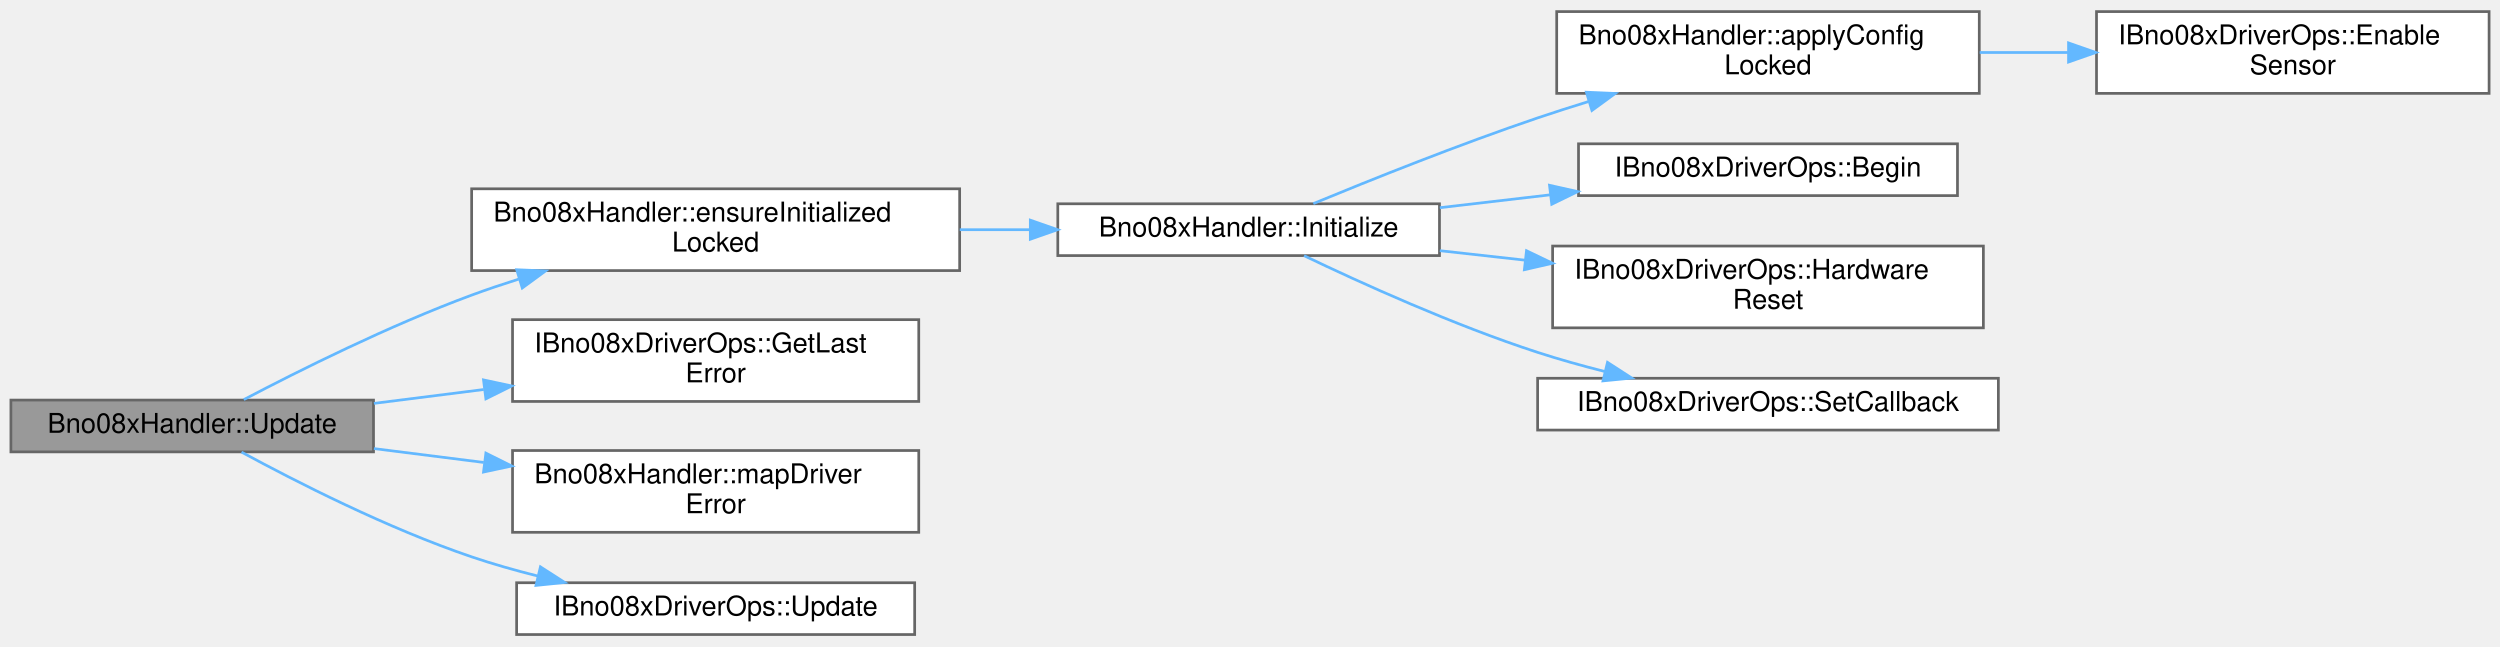
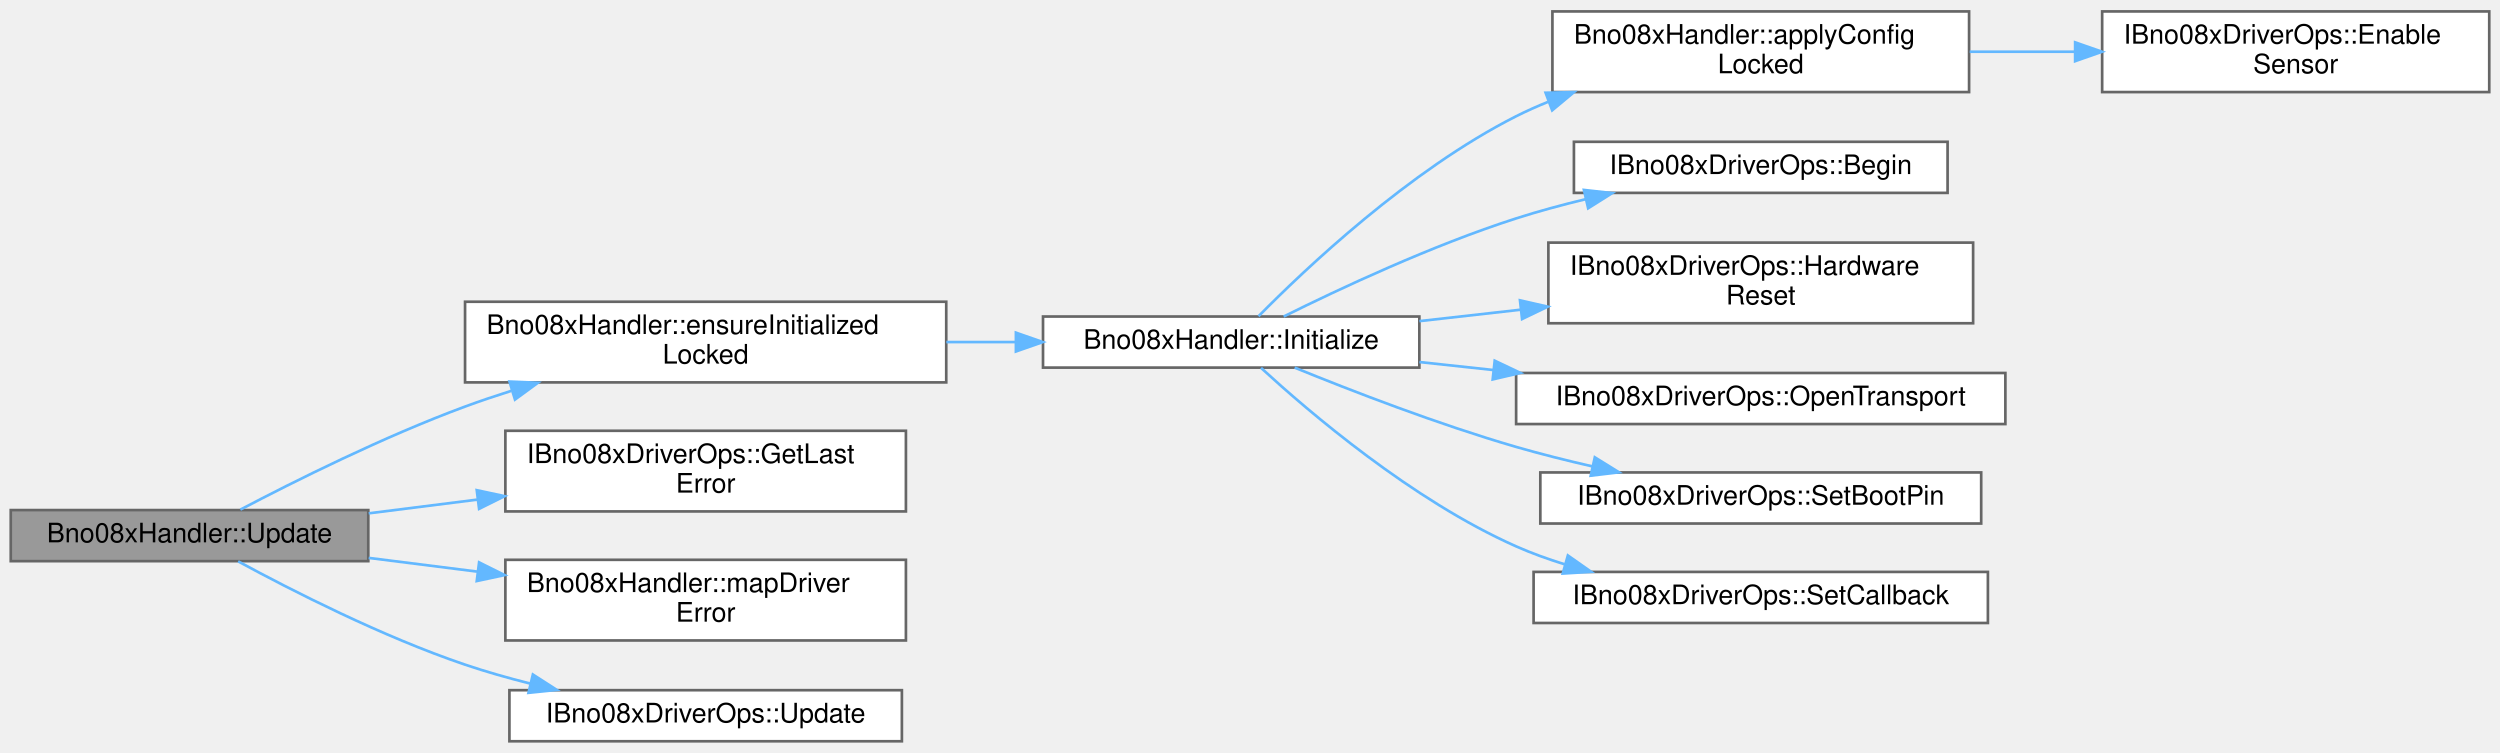
- <svg xmlns="http://www.w3.org/2000/svg" xmlns:xlink="http://www.w3.org/1999/xlink" width="917pt" height="237pt" viewBox="0.00 0.00 917.00 236.50">
-   <g id="graph0" class="graph" transform="scale(1 1) rotate(0) translate(4 232.5)">
+ <svg xmlns="http://www.w3.org/2000/svg" xmlns:xlink="http://www.w3.org/1999/xlink" width="930pt" height="280pt" viewBox="0.00 0.00 930.00 279.50">
+   <g id="graph0" class="graph" transform="scale(1 1) rotate(0) translate(4 275.5)">
    <g id="Node000001" class="node">
      <g id="a_Node000001">
        <a xlink:title="Update sensor - must be called regularly to pump the SH-2 service loop.">
          <polygon fill="#999999" stroke="#666666" points="133,-86 0,-86 0,-67 133,-67 133,-86" />
          <text text-anchor="middle" x="66.5" y="-74" font-family="Helvetica,sans-Serif" font-size="10.00">Bno08xHandler::Update</text>
        </a>
      </g>
    </g>
    <g id="Node000002" class="node">
      <g id="a_Node000002">
        <a xlink:href="classBno08xHandler.html#a0479abc034d5417ba7dc524468a5ce82" target="_top" xlink:title="Internal: ensure initialized (assumes mutex is held).">
          <polygon fill="white" stroke="#666666" points="348,-163.5 169,-163.5 169,-133.5 348,-133.5 348,-163.5" />
          <text text-anchor="start" x="177" y="-151.5" font-family="Helvetica,sans-Serif" font-size="10.00">Bno08xHandler::ensureInitialized</text>
          <text text-anchor="middle" x="258.5" y="-140.5" font-family="Helvetica,sans-Serif" font-size="10.00">Locked</text>
        </a>
      </g>
    </g>
    <g id="edge1_Node000001_Node000002" class="edge">
      <g id="a_edge1_Node000001_Node000002">
        <a xlink:title=" ">
          <path fill="none" stroke="#63b8ff" d="M85.42,-86.17C105.38,-96.65 138.82,-113.37 169,-124.5 174.55,-126.55 180.35,-128.5 186.22,-130.36" />
          <polygon fill="#63b8ff" stroke="#63b8ff" points="185.53,-133.81 196.12,-133.37 187.57,-127.11 185.53,-133.81" />
        </a>
      </g>
    </g>
-     <g id="Node000009" class="node">
-       <g id="a_Node000009">
+     <g id="Node000011" class="node">
+       <g id="a_Node000011">
        <a xlink:href="classIBno08xDriverOps.html#ade5ca399da28b49b2b9b1851cd189ede" target="_top" xlink:title=" ">
          <polygon fill="white" stroke="#666666" points="333,-115.5 184,-115.5 184,-85.5 333,-85.5 333,-115.5" />
          <text text-anchor="start" x="192" y="-103.5" font-family="Helvetica,sans-Serif" font-size="10.00">IBno08xDriverOps::GetLast</text>
          <text text-anchor="middle" x="258.5" y="-92.5" font-family="Helvetica,sans-Serif" font-size="10.00">Error</text>
        </a>
      </g>
    </g>
-     <g id="edge8_Node000001_Node000009" class="edge">
-       <g id="a_edge8_Node000001_Node000009">
+     <g id="edge10_Node000001_Node000011" class="edge">
+       <g id="a_edge10_Node000001_Node000011">
        <a xlink:title=" ">
          <path fill="none" stroke="#63b8ff" d="M133.15,-84.79C146.15,-86.43 159.95,-88.18 173.45,-89.88" />
          <polygon fill="#63b8ff" stroke="#63b8ff" points="173.35,-93.4 183.71,-91.18 174.22,-86.45 173.35,-93.4" />
        </a>
      </g>
    </g>
-     <g id="Node000010" class="node">
-       <g id="a_Node000010">
+     <g id="Node000012" class="node">
+       <g id="a_Node000012">
        <a xlink:href="classBno08xHandler.html#a6e91ad7cdb2e1bb9a57eb797cf7d8e96" target="_top" xlink:title="Internal: map SH-2 error code to Bno08xError.">
          <polygon fill="white" stroke="#666666" points="333,-67.5 184,-67.5 184,-37.5 333,-37.5 333,-67.5" />
          <text text-anchor="start" x="192" y="-55.5" font-family="Helvetica,sans-Serif" font-size="10.00">Bno08xHandler::mapDriver</text>
          <text text-anchor="middle" x="258.5" y="-44.5" font-family="Helvetica,sans-Serif" font-size="10.00">Error</text>
        </a>
      </g>
    </g>
-     <g id="edge9_Node000001_Node000010" class="edge">
-       <g id="a_edge9_Node000001_Node000010">
+     <g id="edge11_Node000001_Node000012" class="edge">
+       <g id="a_edge11_Node000001_Node000012">
        <a xlink:title=" ">
          <path fill="none" stroke="#63b8ff" d="M133.15,-68.21C146.15,-66.57 159.95,-64.82 173.45,-63.12" />
          <polygon fill="#63b8ff" stroke="#63b8ff" points="174.22,-66.55 183.71,-61.82 173.35,-59.6 174.22,-66.55" />
        </a>
      </g>
    </g>
-     <g id="Node000011" class="node">
-       <g id="a_Node000011">
+     <g id="Node000013" class="node">
+       <g id="a_Node000013">
        <a xlink:href="classIBno08xDriverOps.html#acf715744d1f45d38c44b6cbe6a2f56a4" target="_top" xlink:title=" ">
          <polygon fill="white" stroke="#666666" points="331.5,-19 185.5,-19 185.5,0 331.5,0 331.5,-19" />
          <text text-anchor="middle" x="258.5" y="-7" font-family="Helvetica,sans-Serif" font-size="10.00">IBno08xDriverOps::Update</text>
        </a>
      </g>
    </g>
-     <g id="edge10_Node000001_Node000011" class="edge">
-       <g id="a_edge10_Node000001_Node000011">
+     <g id="edge12_Node000001_Node000013" class="edge">
+       <g id="a_edge12_Node000001_Node000013">
        <a xlink:title=" ">
          <path fill="none" stroke="#63b8ff" d="M84.59,-66.92C104.37,-56.19 138.17,-38.94 169,-28.5 176.72,-25.88 184.95,-23.55 193.17,-21.48" />
          <polygon fill="#63b8ff" stroke="#63b8ff" points="194.23,-24.83 203.14,-19.1 192.6,-18.02 194.23,-24.83" />
        </a>
      </g>
    </g>
    <g id="Node000003" class="node">
      <g id="a_Node000003">
        <a xlink:href="classBno08xHandler.html#ac1a1ff0d56324dcc09d9b48ca2e132e6" target="_top" xlink:title="Initialize the BNO08x sensor.">
          <polygon fill="white" stroke="#666666" points="524,-158 384,-158 384,-139 524,-139 524,-158" />
          <text text-anchor="middle" x="454" y="-146" font-family="Helvetica,sans-Serif" font-size="10.00">Bno08xHandler::Initialize</text>
        </a>
      </g>
    </g>
    <g id="edge2_Node000002_Node000003" class="edge">
      <g id="a_edge2_Node000002_Node000003">
        <a xlink:title=" ">
          <path fill="none" stroke="#63b8ff" d="M348.04,-148.5C356.6,-148.5 365.25,-148.5 373.71,-148.5" />
          <polygon fill="#63b8ff" stroke="#63b8ff" points="373.92,-152 383.92,-148.5 373.92,-145 373.92,-152" />
        </a>
      </g>
    </g>
    <g id="Node000004" class="node">
      <g id="a_Node000004">
        <a xlink:href="classBno08xHandler.html#a5669d8d3146a450430e5644b8d297de5" target="_top" xlink:title="Internal: apply configured sensor enables (assumes mutex is held).">
-           <polygon fill="white" stroke="#666666" points="722,-228.5 567,-228.5 567,-198.5 722,-198.5 722,-228.5" />
-           <text text-anchor="start" x="575" y="-216.5" font-family="Helvetica,sans-Serif" font-size="10.00">Bno08xHandler::applyConfig</text>
-           <text text-anchor="middle" x="644.5" y="-205.5" font-family="Helvetica,sans-Serif" font-size="10.00">Locked</text>
+           <polygon fill="white" stroke="#666666" points="728.5,-271.5 573.5,-271.5 573.5,-241.5 728.5,-241.5 728.5,-271.5" />
+           <text text-anchor="start" x="581.5" y="-259.5" font-family="Helvetica,sans-Serif" font-size="10.00">Bno08xHandler::applyConfig</text>
+           <text text-anchor="middle" x="651" y="-248.5" font-family="Helvetica,sans-Serif" font-size="10.00">Locked</text>
        </a>
      </g>
    </g>
    <g id="edge3_Node000003_Node000004" class="edge">
      <g id="a_edge3_Node000003_Node000004">
        <a xlink:title=" ">
-           <path fill="none" stroke="#63b8ff" d="M477.72,-158.07C498.83,-166.8 531.27,-179.78 560,-189.5 566,-191.53 572.28,-193.54 578.59,-195.48" />
-           <polygon fill="#63b8ff" stroke="#63b8ff" points="577.89,-198.93 588.48,-198.47 579.92,-192.23 577.89,-198.93" />
+           <path fill="none" stroke="#63b8ff" d="M464.17,-158.11C481.34,-175.53 520.2,-212.4 560,-232.5 563.82,-234.43 567.8,-236.21 571.89,-237.86" />
+           <polygon fill="#63b8ff" stroke="#63b8ff" points="570.96,-241.25 581.55,-241.48 573.41,-234.7 570.96,-241.25" />
        </a>
      </g>
    </g>
    <g id="Node000006" class="node">
      <g id="a_Node000006">
        <a xlink:href="classIBno08xDriverOps.html#a0ca90c1a5664ab3eb83f691aff34faa0" target="_top" xlink:title=" ">
-           <polygon fill="white" stroke="#666666" points="714,-180 575,-180 575,-161 714,-161 714,-180" />
-           <text text-anchor="middle" x="644.5" y="-168" font-family="Helvetica,sans-Serif" font-size="10.00">IBno08xDriverOps::Begin</text>
+           <polygon fill="white" stroke="#666666" points="720.5,-223 581.5,-223 581.5,-204 720.5,-204 720.5,-223" />
+           <text text-anchor="middle" x="651" y="-211" font-family="Helvetica,sans-Serif" font-size="10.00">IBno08xDriverOps::Begin</text>
        </a>
      </g>
    </g>
    <g id="edge5_Node000003_Node000006" class="edge">
      <g id="a_edge5_Node000003_Node000006">
        <a xlink:title=" ">
-           <path fill="none" stroke="#63b8ff" d="M524.12,-156.57C537.27,-158.1 551.12,-159.72 564.54,-161.28" />
-           <polygon fill="#63b8ff" stroke="#63b8ff" points="564.36,-164.79 574.7,-162.47 565.18,-157.83 564.36,-164.79" />
+           <path fill="none" stroke="#63b8ff" d="M473.52,-158C494.15,-168.26 528.73,-184.47 560,-194.5 568.29,-197.16 577.12,-199.55 585.9,-201.66" />
+           <polygon fill="#63b8ff" stroke="#63b8ff" points="585.22,-205.09 595.75,-203.92 586.79,-198.27 585.22,-205.09" />
        </a>
      </g>
    </g>
    <g id="Node000007" class="node">
      <g id="a_Node000007">
        <a xlink:href="classIBno08xDriverOps.html#a66418ccb85cd8eb8eea327fa979a2b6a" target="_top" xlink:title=" ">
-           <polygon fill="white" stroke="#666666" points="723.5,-142.5 565.5,-142.5 565.5,-112.5 723.5,-112.5 723.5,-142.5" />
-           <text text-anchor="start" x="573.5" y="-130.5" font-family="Helvetica,sans-Serif" font-size="10.00">IBno08xDriverOps::Hardware</text>
-           <text text-anchor="middle" x="644.5" y="-119.5" font-family="Helvetica,sans-Serif" font-size="10.00">Reset</text>
+           <polygon fill="white" stroke="#666666" points="730,-185.5 572,-185.5 572,-155.5 730,-155.5 730,-185.5" />
+           <text text-anchor="start" x="580" y="-173.5" font-family="Helvetica,sans-Serif" font-size="10.00">IBno08xDriverOps::Hardware</text>
+           <text text-anchor="middle" x="651" y="-162.5" font-family="Helvetica,sans-Serif" font-size="10.00">Reset</text>
        </a>
      </g>
    </g>
    <g id="edge6_Node000003_Node000007" class="edge">
      <g id="a_edge6_Node000003_Node000007">
        <a xlink:title=" ">
-           <path fill="none" stroke="#63b8ff" d="M524.12,-140.8C534.31,-139.66 544.93,-138.48 555.44,-137.31" />
-           <polygon fill="#63b8ff" stroke="#63b8ff" points="555.92,-140.78 565.47,-136.19 555.14,-133.82 555.92,-140.78" />
+           <path fill="none" stroke="#63b8ff" d="M524.02,-156.29C536.21,-157.66 549.05,-159.11 561.69,-160.54" />
+           <polygon fill="#63b8ff" stroke="#63b8ff" points="561.43,-164.03 571.76,-161.67 562.21,-157.07 561.43,-164.03" />
        </a>
      </g>
    </g>
    <g id="Node000008" class="node">
      <g id="a_Node000008">
-         <a xlink:href="classIBno08xDriverOps.html#a04816a487d80027e6d6fe435f651b265" target="_top" xlink:title=" ">
-           <polygon fill="white" stroke="#666666" points="729,-94 560,-94 560,-75 729,-75 729,-94" />
-           <text text-anchor="middle" x="644.5" y="-82" font-family="Helvetica,sans-Serif" font-size="10.00">IBno08xDriverOps::SetCallback</text>
+         <a xlink:href="classIBno08xDriverOps.html#a1cfdc8fea4d31f36d9d8219b90beeae4" target="_top" xlink:title="Open the transport (bus + control GPIO setup) before reset or SH-2.">
+           <polygon fill="white" stroke="#666666" points="742,-137 560,-137 560,-118 742,-118 742,-137" />
+           <text text-anchor="middle" x="651" y="-125" font-family="Helvetica,sans-Serif" font-size="10.00">IBno08xDriverOps::OpenTransport</text>
        </a>
      </g>
    </g>
    <g id="edge7_Node000003_Node000008" class="edge">
      <g id="a_edge7_Node000003_Node000008">
        <a xlink:title=" ">
-           <path fill="none" stroke="#63b8ff" d="M474.33,-138.96C495.09,-129.01 529.26,-113.49 560,-103.5 567.93,-100.92 576.39,-98.56 584.76,-96.45" />
-           <polygon fill="#63b8ff" stroke="#63b8ff" points="585.63,-99.84 594.53,-94.08 583.98,-93.04 585.63,-99.84" />
+           <path fill="none" stroke="#63b8ff" d="M524.02,-141.07C532.96,-140.1 542.24,-139.11 551.53,-138.1" />
+           <polygon fill="#63b8ff" stroke="#63b8ff" points="552.03,-141.57 561.6,-137.02 551.28,-134.61 552.03,-141.57" />
+         </a>
+       </g>
+     </g>
+     <g id="Node000009" class="node">
+       <g id="a_Node000009">
+         <a xlink:href="classIBno08xDriverOps.html#a35854a70ef94b79c9193d40459341864" target="_top" xlink:title=" ">
+           <polygon fill="white" stroke="#666666" points="733,-100 569,-100 569,-81 733,-81 733,-100" />
+           <text text-anchor="middle" x="651" y="-88" font-family="Helvetica,sans-Serif" font-size="10.00">IBno08xDriverOps::SetBootPin</text>
+         </a>
+       </g>
+     </g>
+     <g id="edge8_Node000003_Node000009" class="edge">
+       <g id="a_edge8_Node000003_Node000009">
+         <a xlink:title=" ">
+           <path fill="none" stroke="#63b8ff" d="M477.62,-138.99C498.66,-130.41 531.05,-117.88 560,-109.5 569.11,-106.86 578.83,-104.43 588.4,-102.24" />
+           <polygon fill="#63b8ff" stroke="#63b8ff" points="589.27,-105.63 598.27,-100.05 587.75,-98.8 589.27,-105.63" />
+         </a>
+       </g>
+     </g>
+     <g id="Node000010" class="node">
+       <g id="a_Node000010">
+         <a xlink:href="classIBno08xDriverOps.html#a04816a487d80027e6d6fe435f651b265" target="_top" xlink:title=" ">
+           <polygon fill="white" stroke="#666666" points="735.5,-63 566.5,-63 566.5,-44 735.5,-44 735.5,-63" />
+           <text text-anchor="middle" x="651" y="-51" font-family="Helvetica,sans-Serif" font-size="10.00">IBno08xDriverOps::SetCallback</text>
+         </a>
+       </g>
+     </g>
+     <g id="edge9_Node000003_Node000010" class="edge">
+       <g id="a_edge9_Node000003_Node000010">
+         <a xlink:title=" ">
+           <path fill="none" stroke="#63b8ff" d="M465.1,-138.89C482.83,-122.6 521.32,-89.65 560,-72.5 565.75,-69.95 571.86,-67.74 578.08,-65.82" />
+           <polygon fill="#63b8ff" stroke="#63b8ff" points="579.25,-69.12 587.92,-63.03 577.34,-62.39 579.25,-69.12" />
        </a>
      </g>
    </g>
    <g id="Node000005" class="node">
      <g id="a_Node000005">
        <a xlink:href="classIBno08xDriverOps.html#a1da5bdfd4c8d7fbd42475ae7ee37fb98" target="_top" xlink:title=" ">
-           <polygon fill="white" stroke="#666666" points="909,-228.5 765,-228.5 765,-198.5 909,-198.5 909,-228.5" />
-           <text text-anchor="start" x="773" y="-216.5" font-family="Helvetica,sans-Serif" font-size="10.00">IBno08xDriverOps::Enable</text>
-           <text text-anchor="middle" x="837" y="-205.5" font-family="Helvetica,sans-Serif" font-size="10.00">Sensor</text>
+           <polygon fill="white" stroke="#666666" points="922,-271.5 778,-271.5 778,-241.5 922,-241.5 922,-271.5" />
+           <text text-anchor="start" x="786" y="-259.5" font-family="Helvetica,sans-Serif" font-size="10.00">IBno08xDriverOps::Enable</text>
+           <text text-anchor="middle" x="850" y="-248.5" font-family="Helvetica,sans-Serif" font-size="10.00">Sensor</text>
        </a>
      </g>
    </g>
    <g id="edge4_Node000004_Node000005" class="edge">
      <g id="a_edge4_Node000004_Node000005">
        <a xlink:title=" ">
-           <path fill="none" stroke="#63b8ff" d="M722.16,-213.5C732.82,-213.5 743.79,-213.5 754.53,-213.5" />
-           <polygon fill="#63b8ff" stroke="#63b8ff" points="754.74,-217 764.74,-213.5 754.74,-210 754.74,-217" />
+           <path fill="none" stroke="#63b8ff" d="M728.73,-256.5C741.52,-256.5 754.82,-256.5 767.71,-256.5" />
+           <polygon fill="#63b8ff" stroke="#63b8ff" points="767.95,-260 777.95,-256.5 767.95,-253 767.95,-260" />
        </a>
      </g>
    </g>
  </g>
</svg>
